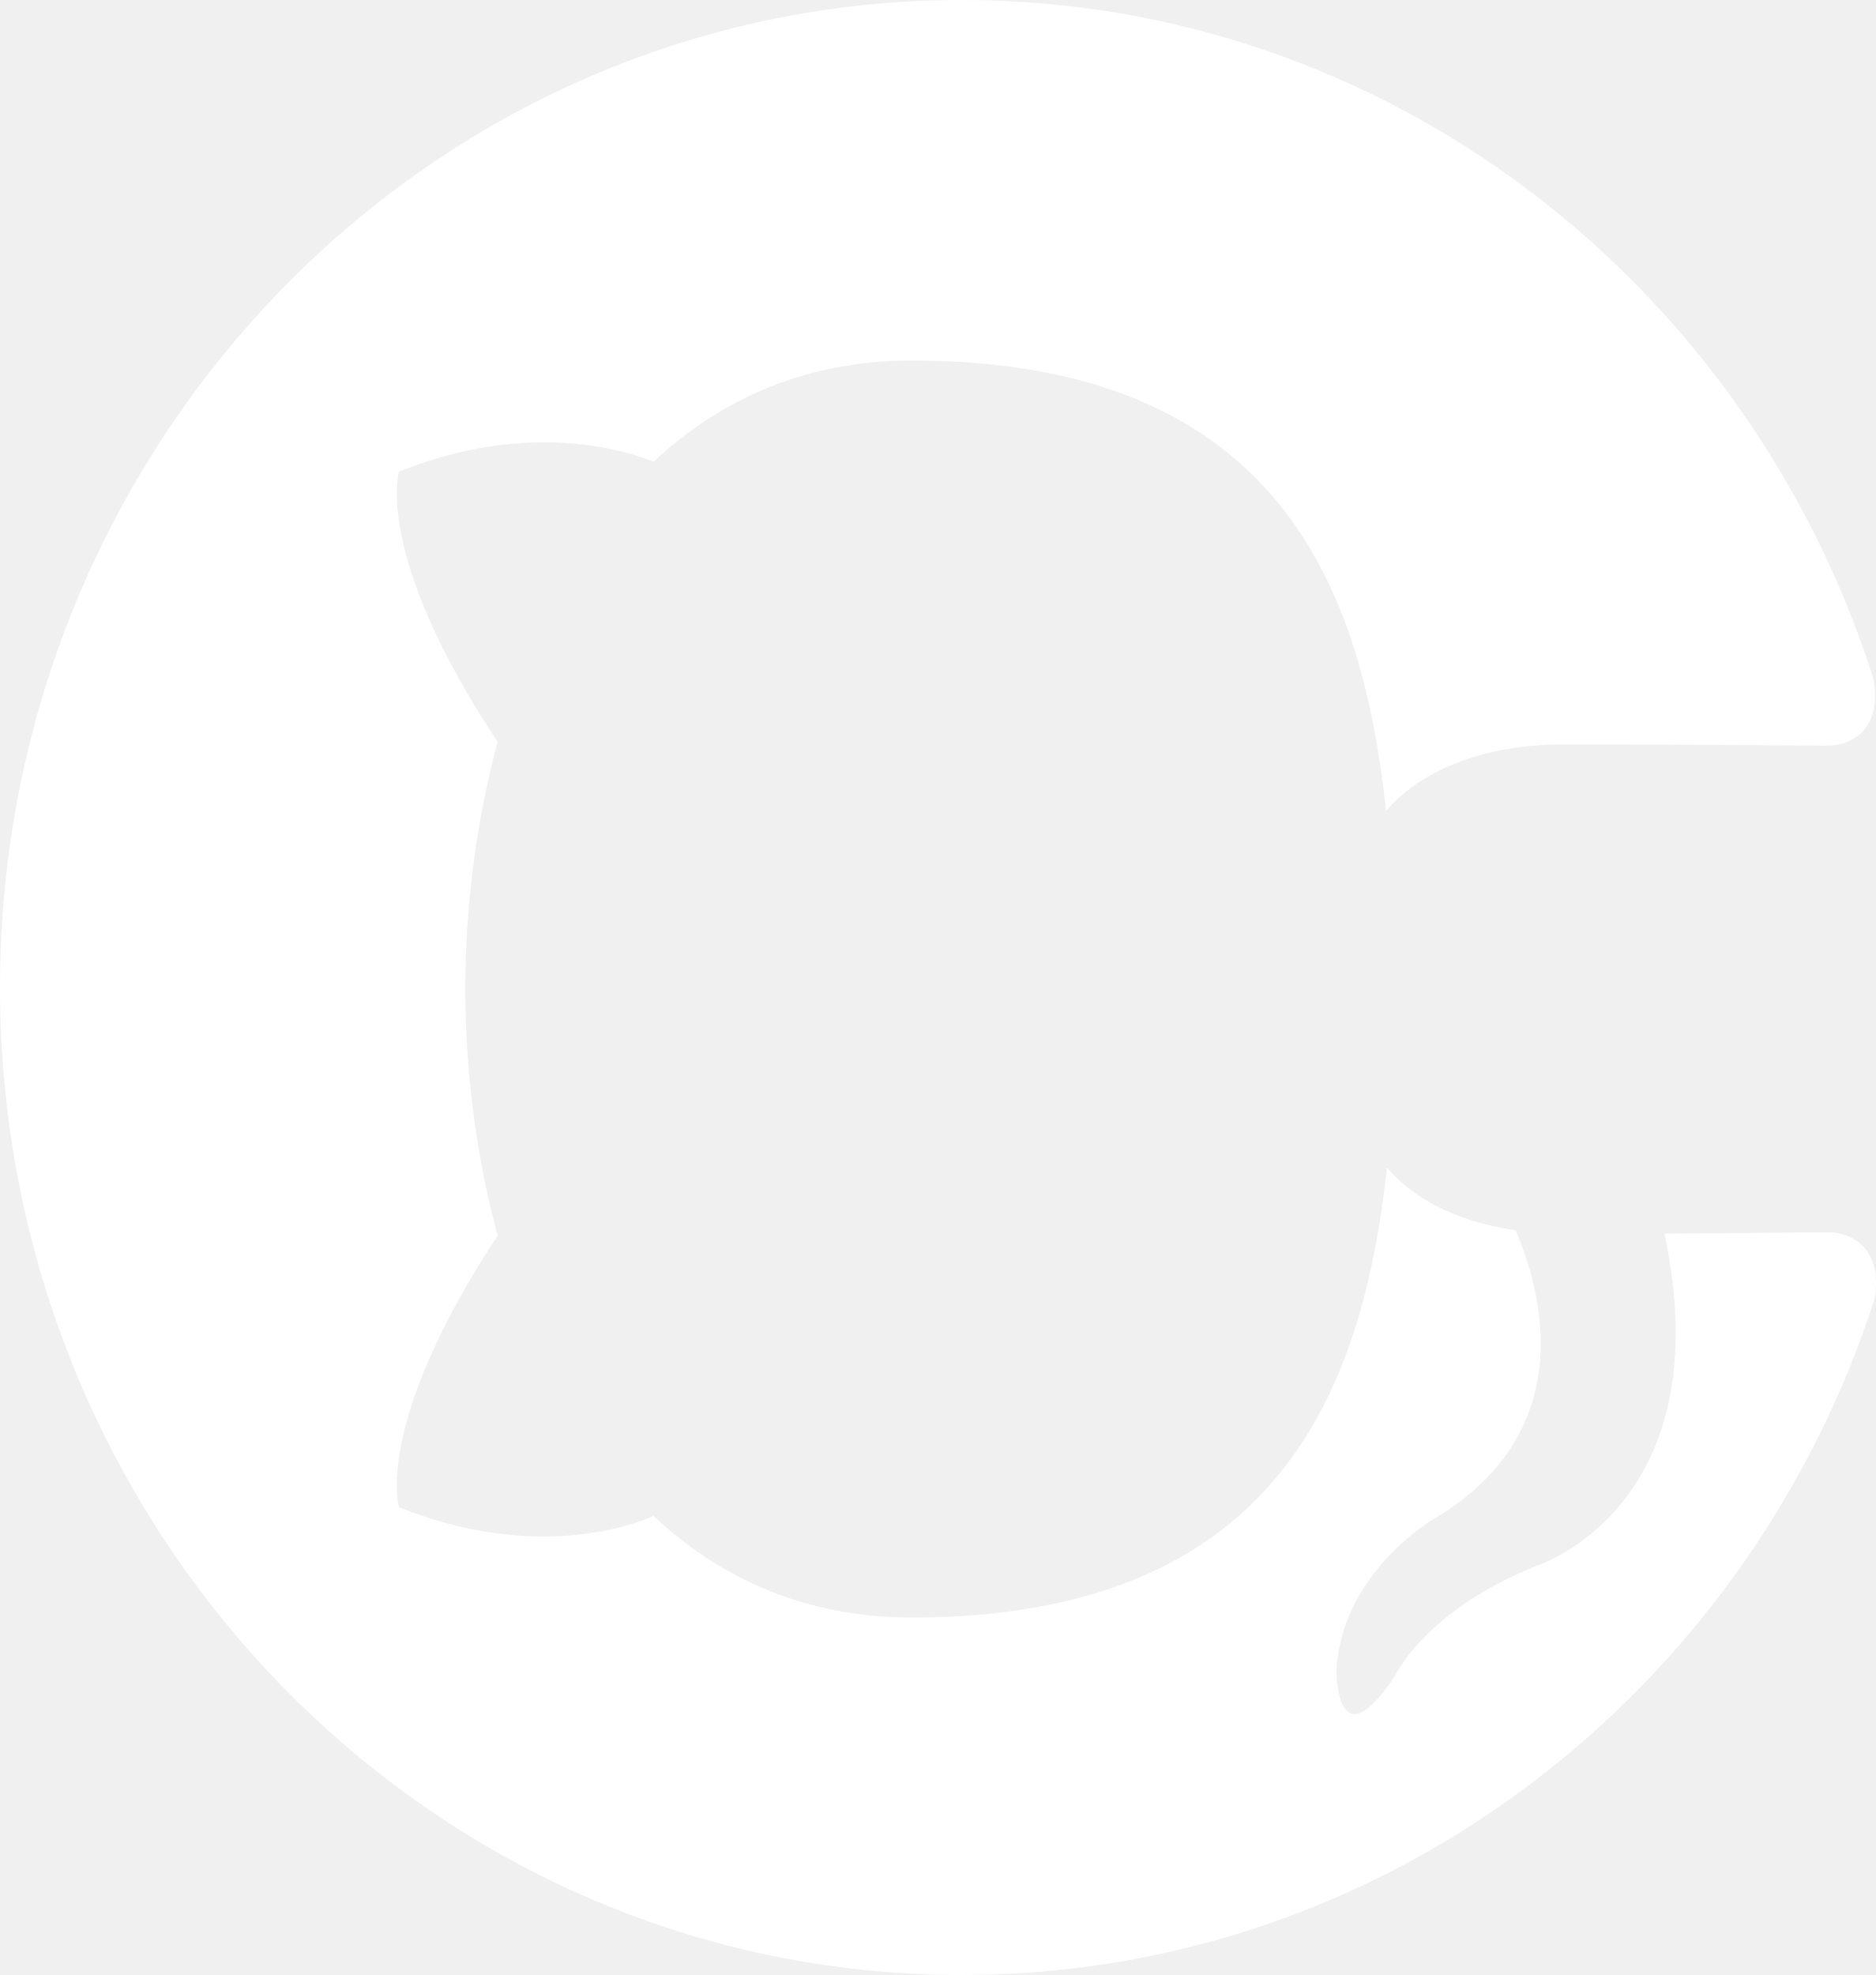
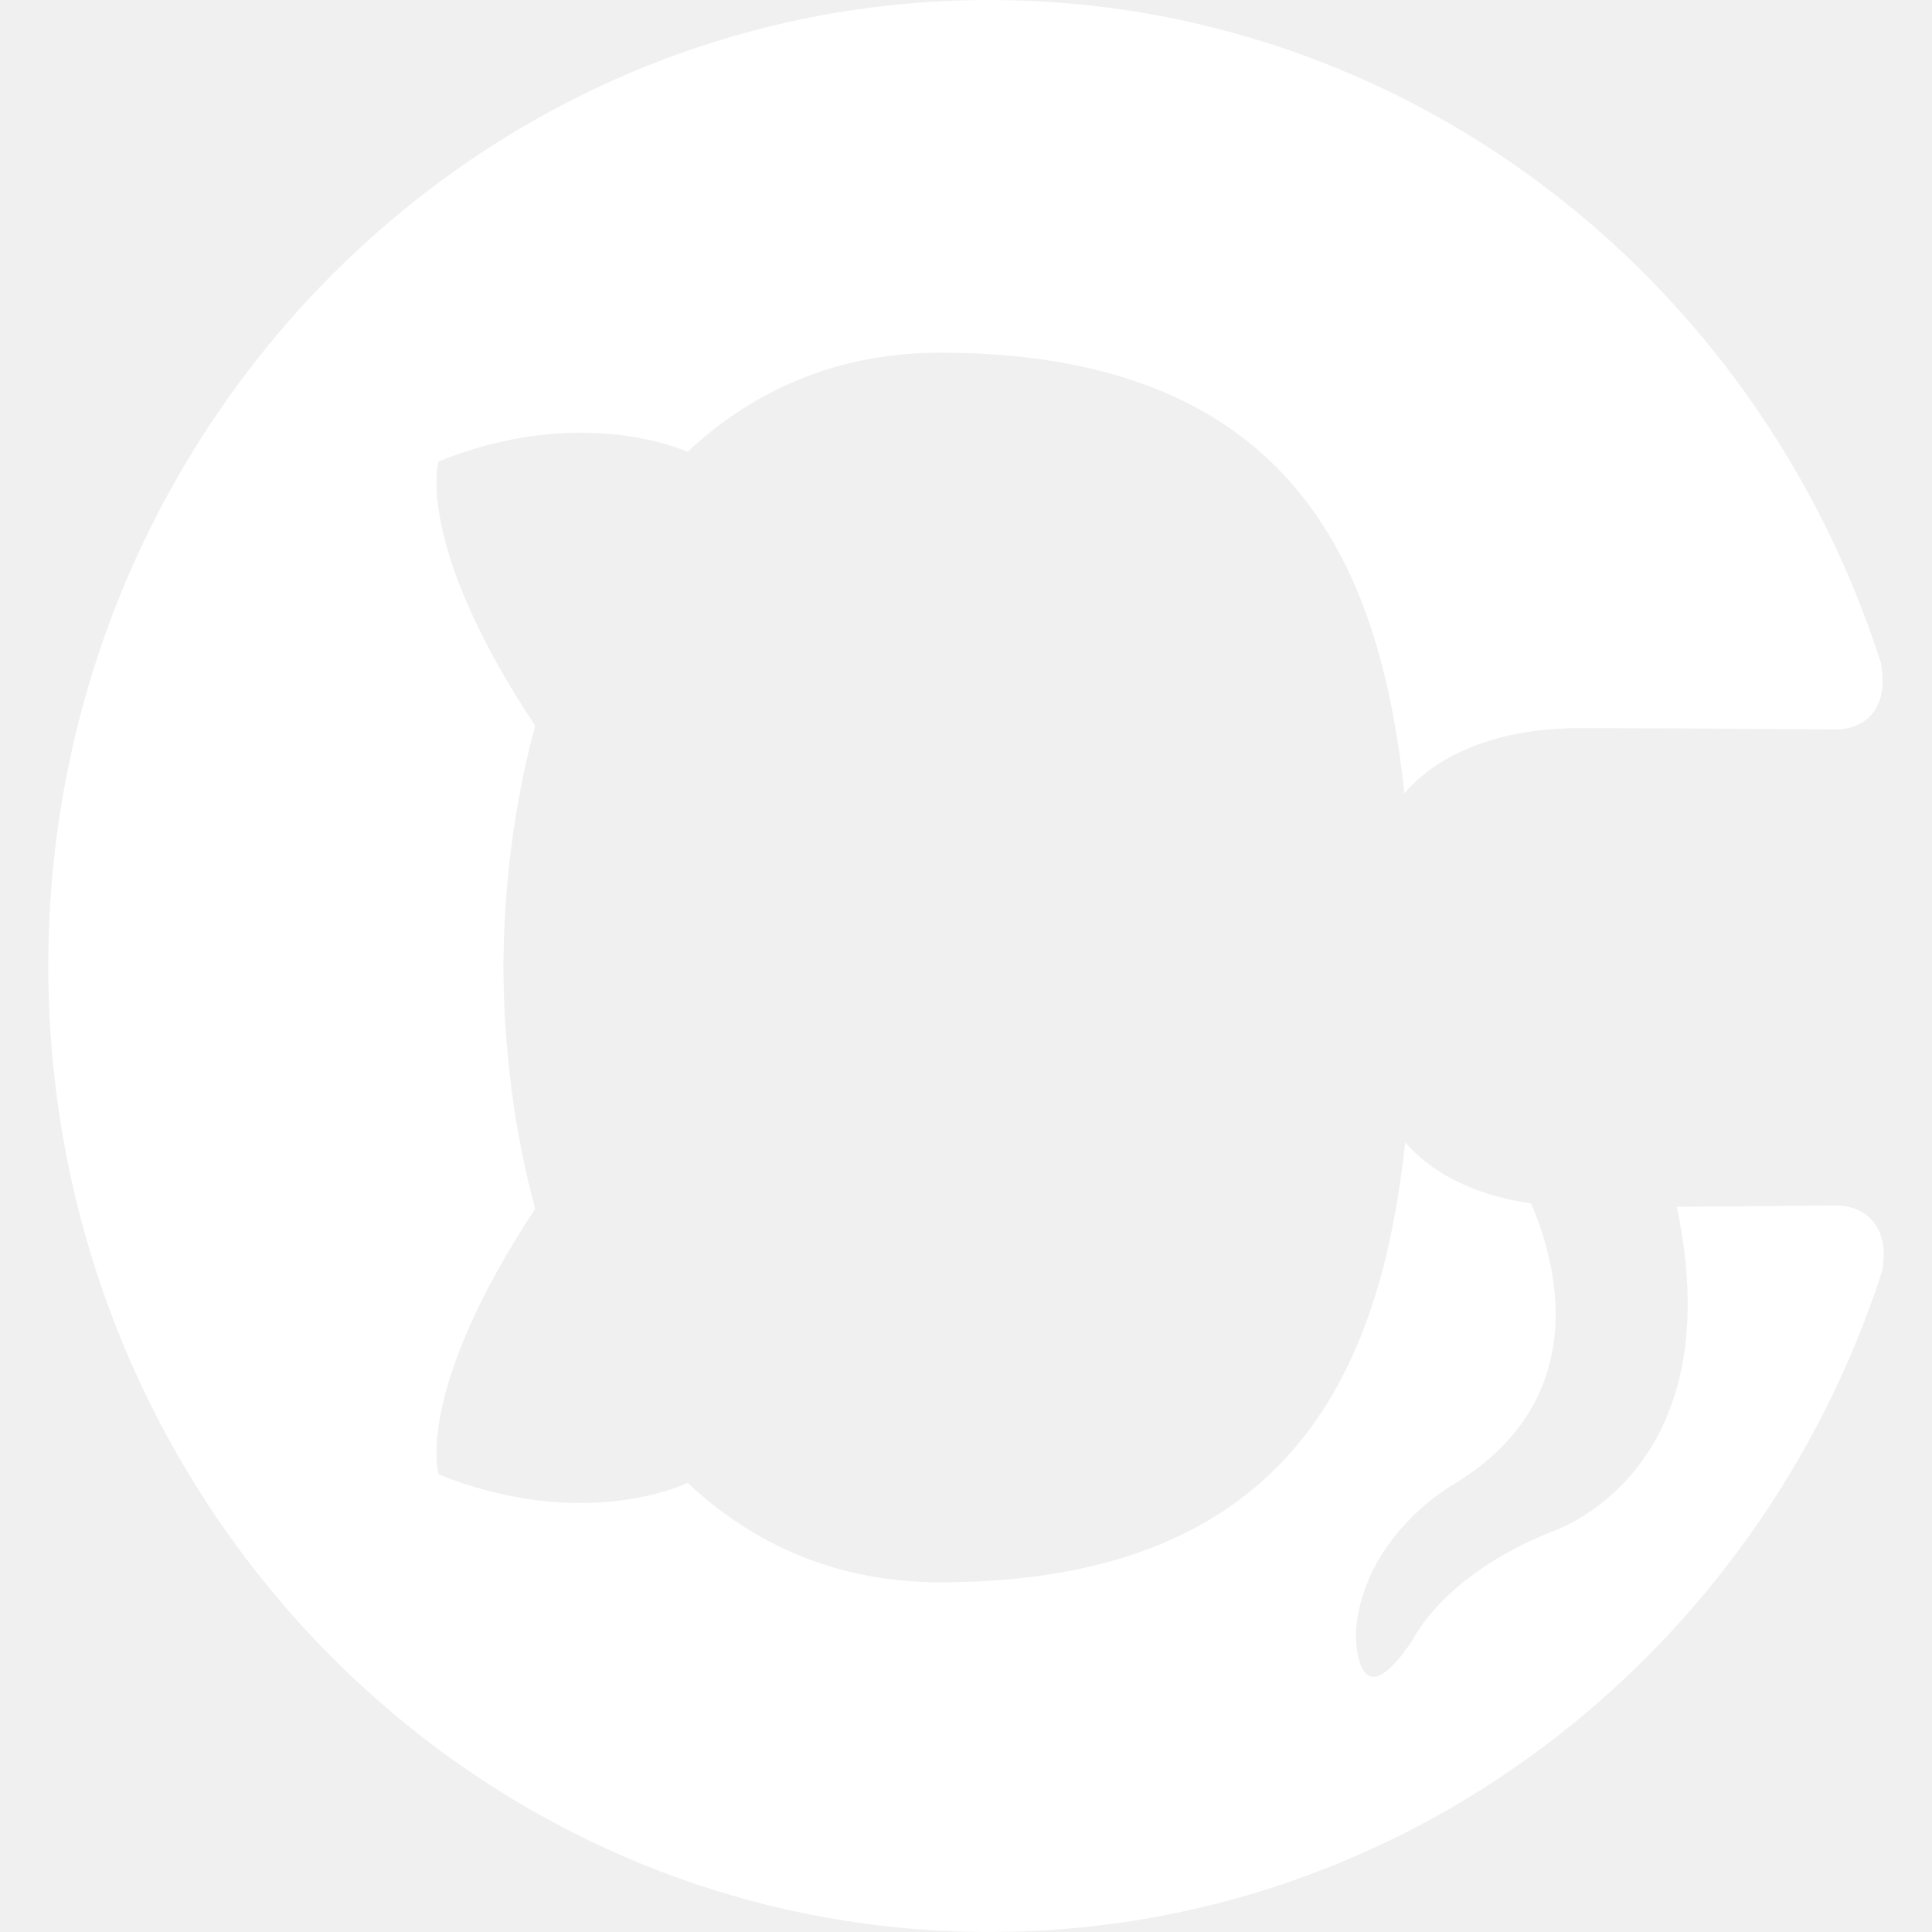
- <svg xmlns="http://www.w3.org/2000/svg" width="19" height="20" viewBox="0 0 19 20" fill="none">
+ <svg xmlns="http://www.w3.org/2000/svg" width="20" height="20" viewBox="0 0 19 20" fill="none">
  <path d="M-4.37114e-07 10C-1.95608e-07 15.525 4.362 20 9.741 20C14.046 20 17.696 17.135 18.983 13.162C19.075 12.662 18.773 12.479 18.515 12.479C18.284 12.479 17.671 12.488 16.858 12.492C17.446 15.273 15.552 15.86 15.552 15.86C14.427 16.315 14.127 16.973 14.127 16.973C13.523 17.878 13.535 16.902 13.535 16.902C13.603 15.898 14.539 15.371 14.539 15.371C16.028 14.479 15.598 13.03 15.349 12.458C14.719 12.368 14.29 12.111 14.047 11.825C13.803 14.046 12.965 16.38 9.233 16.38C8.17 16.38 7.301 15.992 6.619 15.351C6.373 15.463 5.383 15.801 4.041 15.263C4.041 15.263 3.78 14.426 5.04 12.513C4.823 11.713 4.716 10.863 4.711 10.013C4.716 9.163 4.823 8.313 5.04 7.513C3.78 5.613 4.041 4.776 4.041 4.776C5.383 4.238 6.373 4.576 6.619 4.676C7.301 4.038 8.17 3.651 9.233 3.651C12.975 3.651 13.799 5.988 14.038 8.213C14.331 7.863 14.928 7.538 15.841 7.538C17.144 7.538 18.192 7.551 18.508 7.551C18.764 7.551 19.068 7.376 18.971 6.863C17.692 2.862 14.039 -6.1367e-07 9.741 -4.25796e-07C4.362 -1.90655e-07 -6.7851e-07 4.478 -4.37114e-07 10Z" fill="white" />
</svg>
